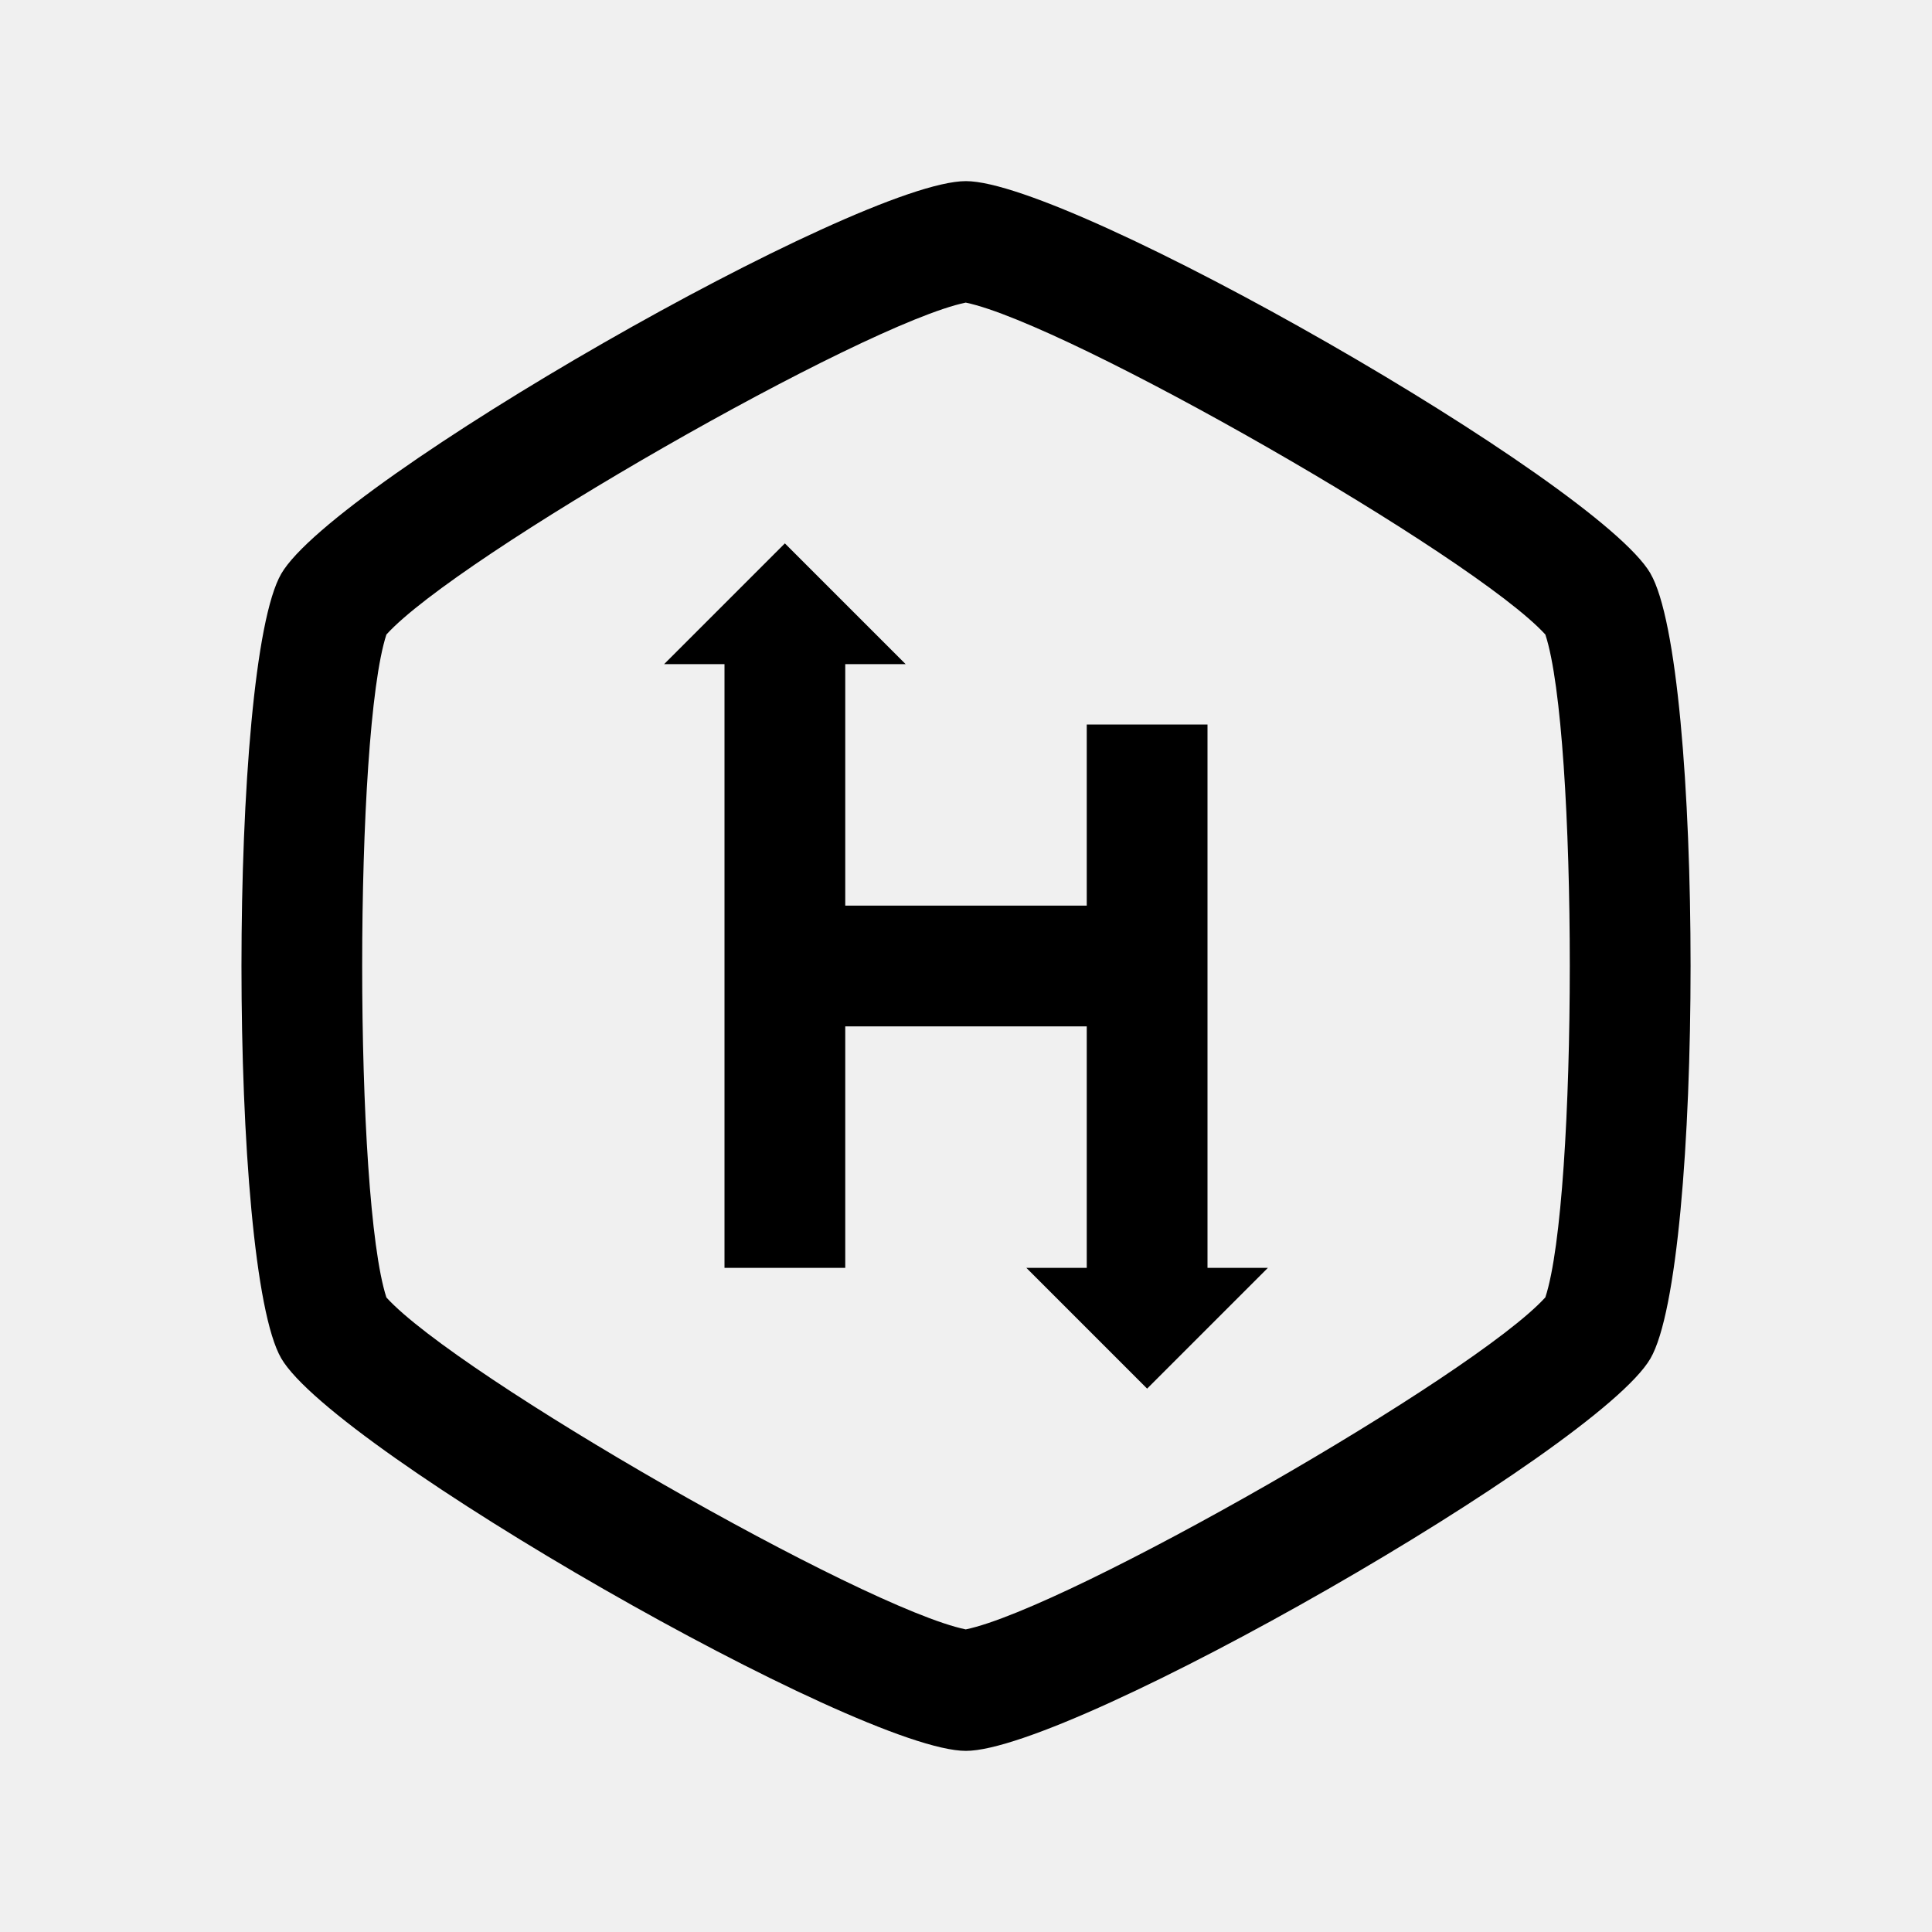
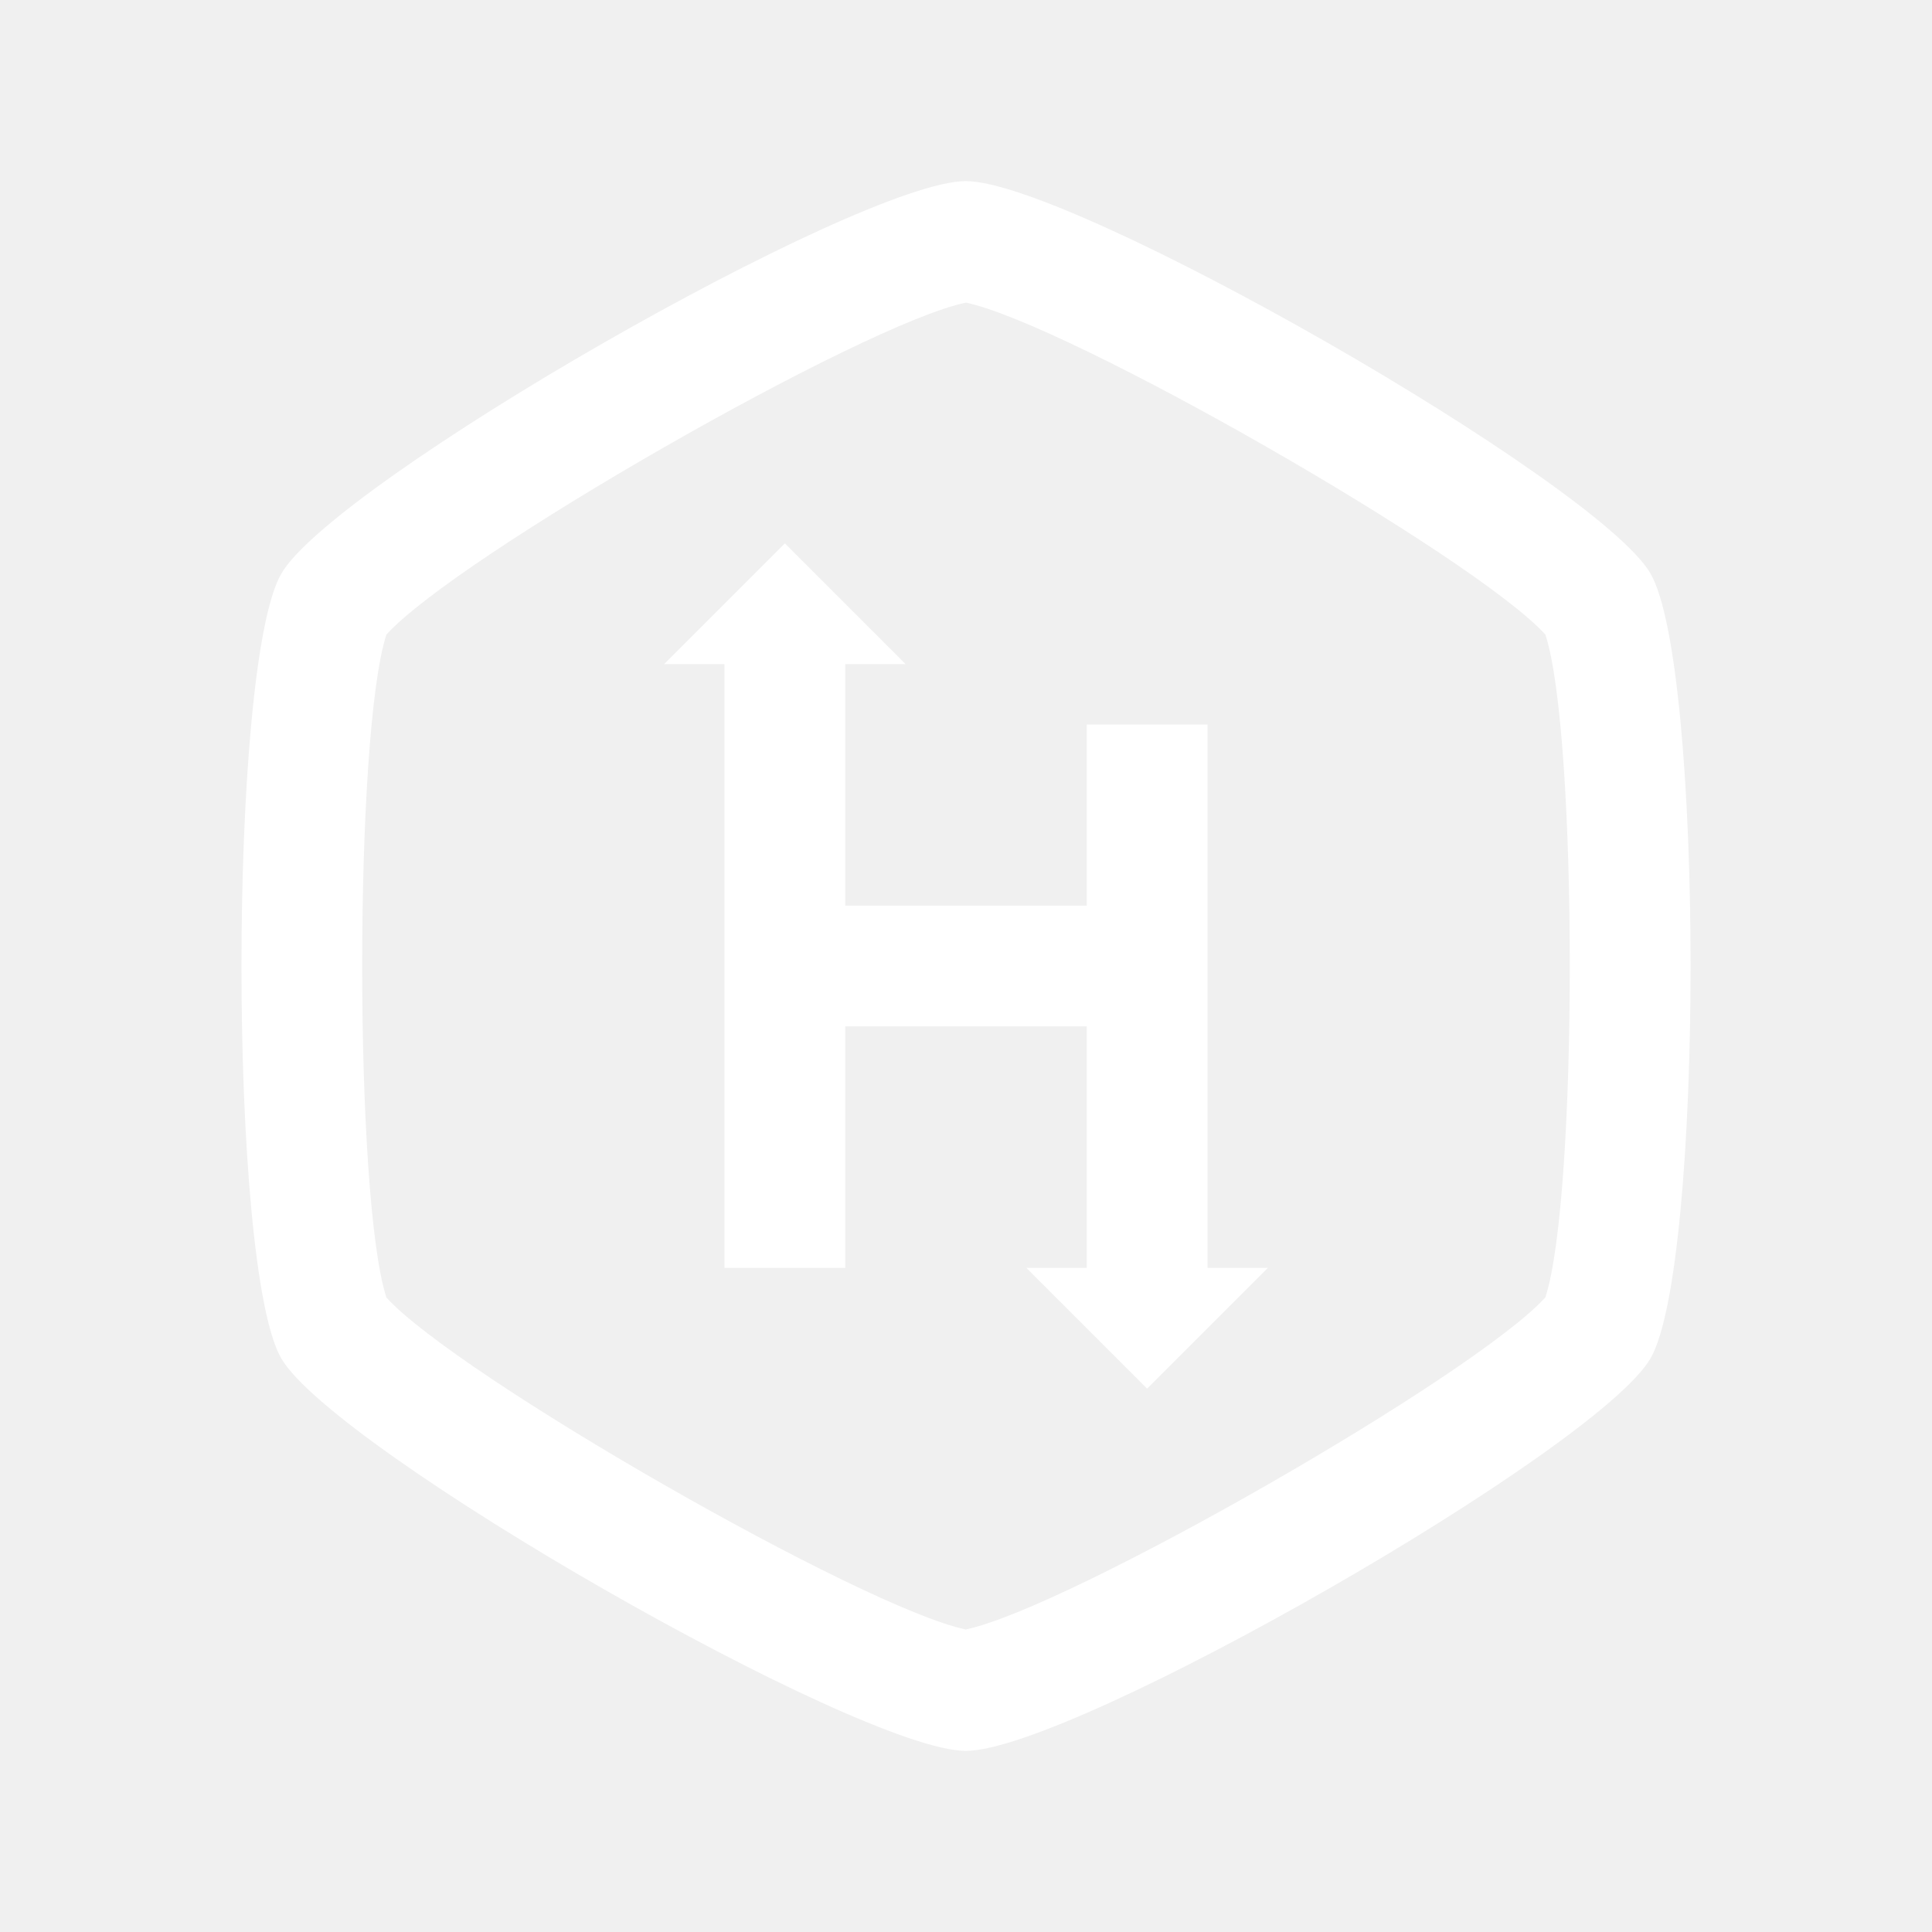
- <svg xmlns="http://www.w3.org/2000/svg" x="0px" y="0px" width="32" height="32" viewBox="0 0 32 32">
-   <path d="M 15.998 3 C 14.225 3 5.535 7.984 4.658 9.504 C 3.78 11.025 3.78 20.983 4.658 22.498 C 5.539 24.017 14.229 29 15.998 29 C 17.762 29 26.452 24.02 27.336 22.502 C 28.223 20.98 28.223 11.014 27.336 9.498 L 27.336 9.496 C 26.445 7.979 17.756 3 15.998 3 z M 15.996 5.012 C 17.693 5.365 24.418 9.217 25.596 10.51 C 26.136 12.151 26.135 19.844 25.596 21.488 C 24.426 22.779 17.695 26.636 15.996 26.988 C 14.298 26.638 7.572 22.783 6.4 21.49 C 5.865 19.842 5.865 12.156 6.4 10.51 C 7.569 9.217 14.297 5.362 15.996 5.012 z M 13 9 L 11 11 L 12 11 L 12 21 L 14 21 L 14 17 L 18 17 L 18 21 L 17 21 L 19 23 L 21 21 L 20 21 L 20 12 L 18 12 L 18 15 L 14 15 L 14 11 L 15 11 L 13 9 z" />
+ <svg xmlns="http://www.w3.org/2000/svg" x="0px" y="0px" width="32" height="32" viewBox="0,0,256,256" style="fill:#000000;">
+   <g fill="#ffffff" fill-rule="nonzero" stroke="none" stroke-width="1" stroke-linecap="butt" stroke-linejoin="miter" stroke-miterlimit="10" stroke-dasharray="" stroke-dashoffset="0" font-family="none" font-weight="none" font-size="none" text-anchor="none" style="mix-blend-mode: normal">
+     <g transform="scale(8,8)">
+       <path d="M15.998,3c-1.773,0 -10.463,4.984 -11.34,6.504c-0.878,1.521 -0.878,11.479 0,12.994c0.881,1.519 9.571,6.502 11.34,6.502c1.764,0 10.454,-4.98 11.338,-6.498c0.887,-1.522 0.887,-11.488 0,-13.004v-0.002c-0.891,-1.517 -9.58,-6.496 -11.338,-6.496zM15.996,5.012c1.697,0.353 8.422,4.205 9.6,5.498c0.54,1.641 0.539,9.335 0,10.979c-1.17,1.291 -7.901,5.148 -9.6,5.5c-1.698,-0.35 -8.424,-4.205 -9.596,-5.498c-0.535,-1.648 -0.535,-9.334 0,-10.98c1.169,-1.293 7.897,-5.148 9.596,-5.498zM13,9l-2,2h1v10h2v-4h4v4h-1l2,2l2,-2h-1v-9h-2v3h-4v-4h1z" />
+     </g>
+   </g>
</svg>
